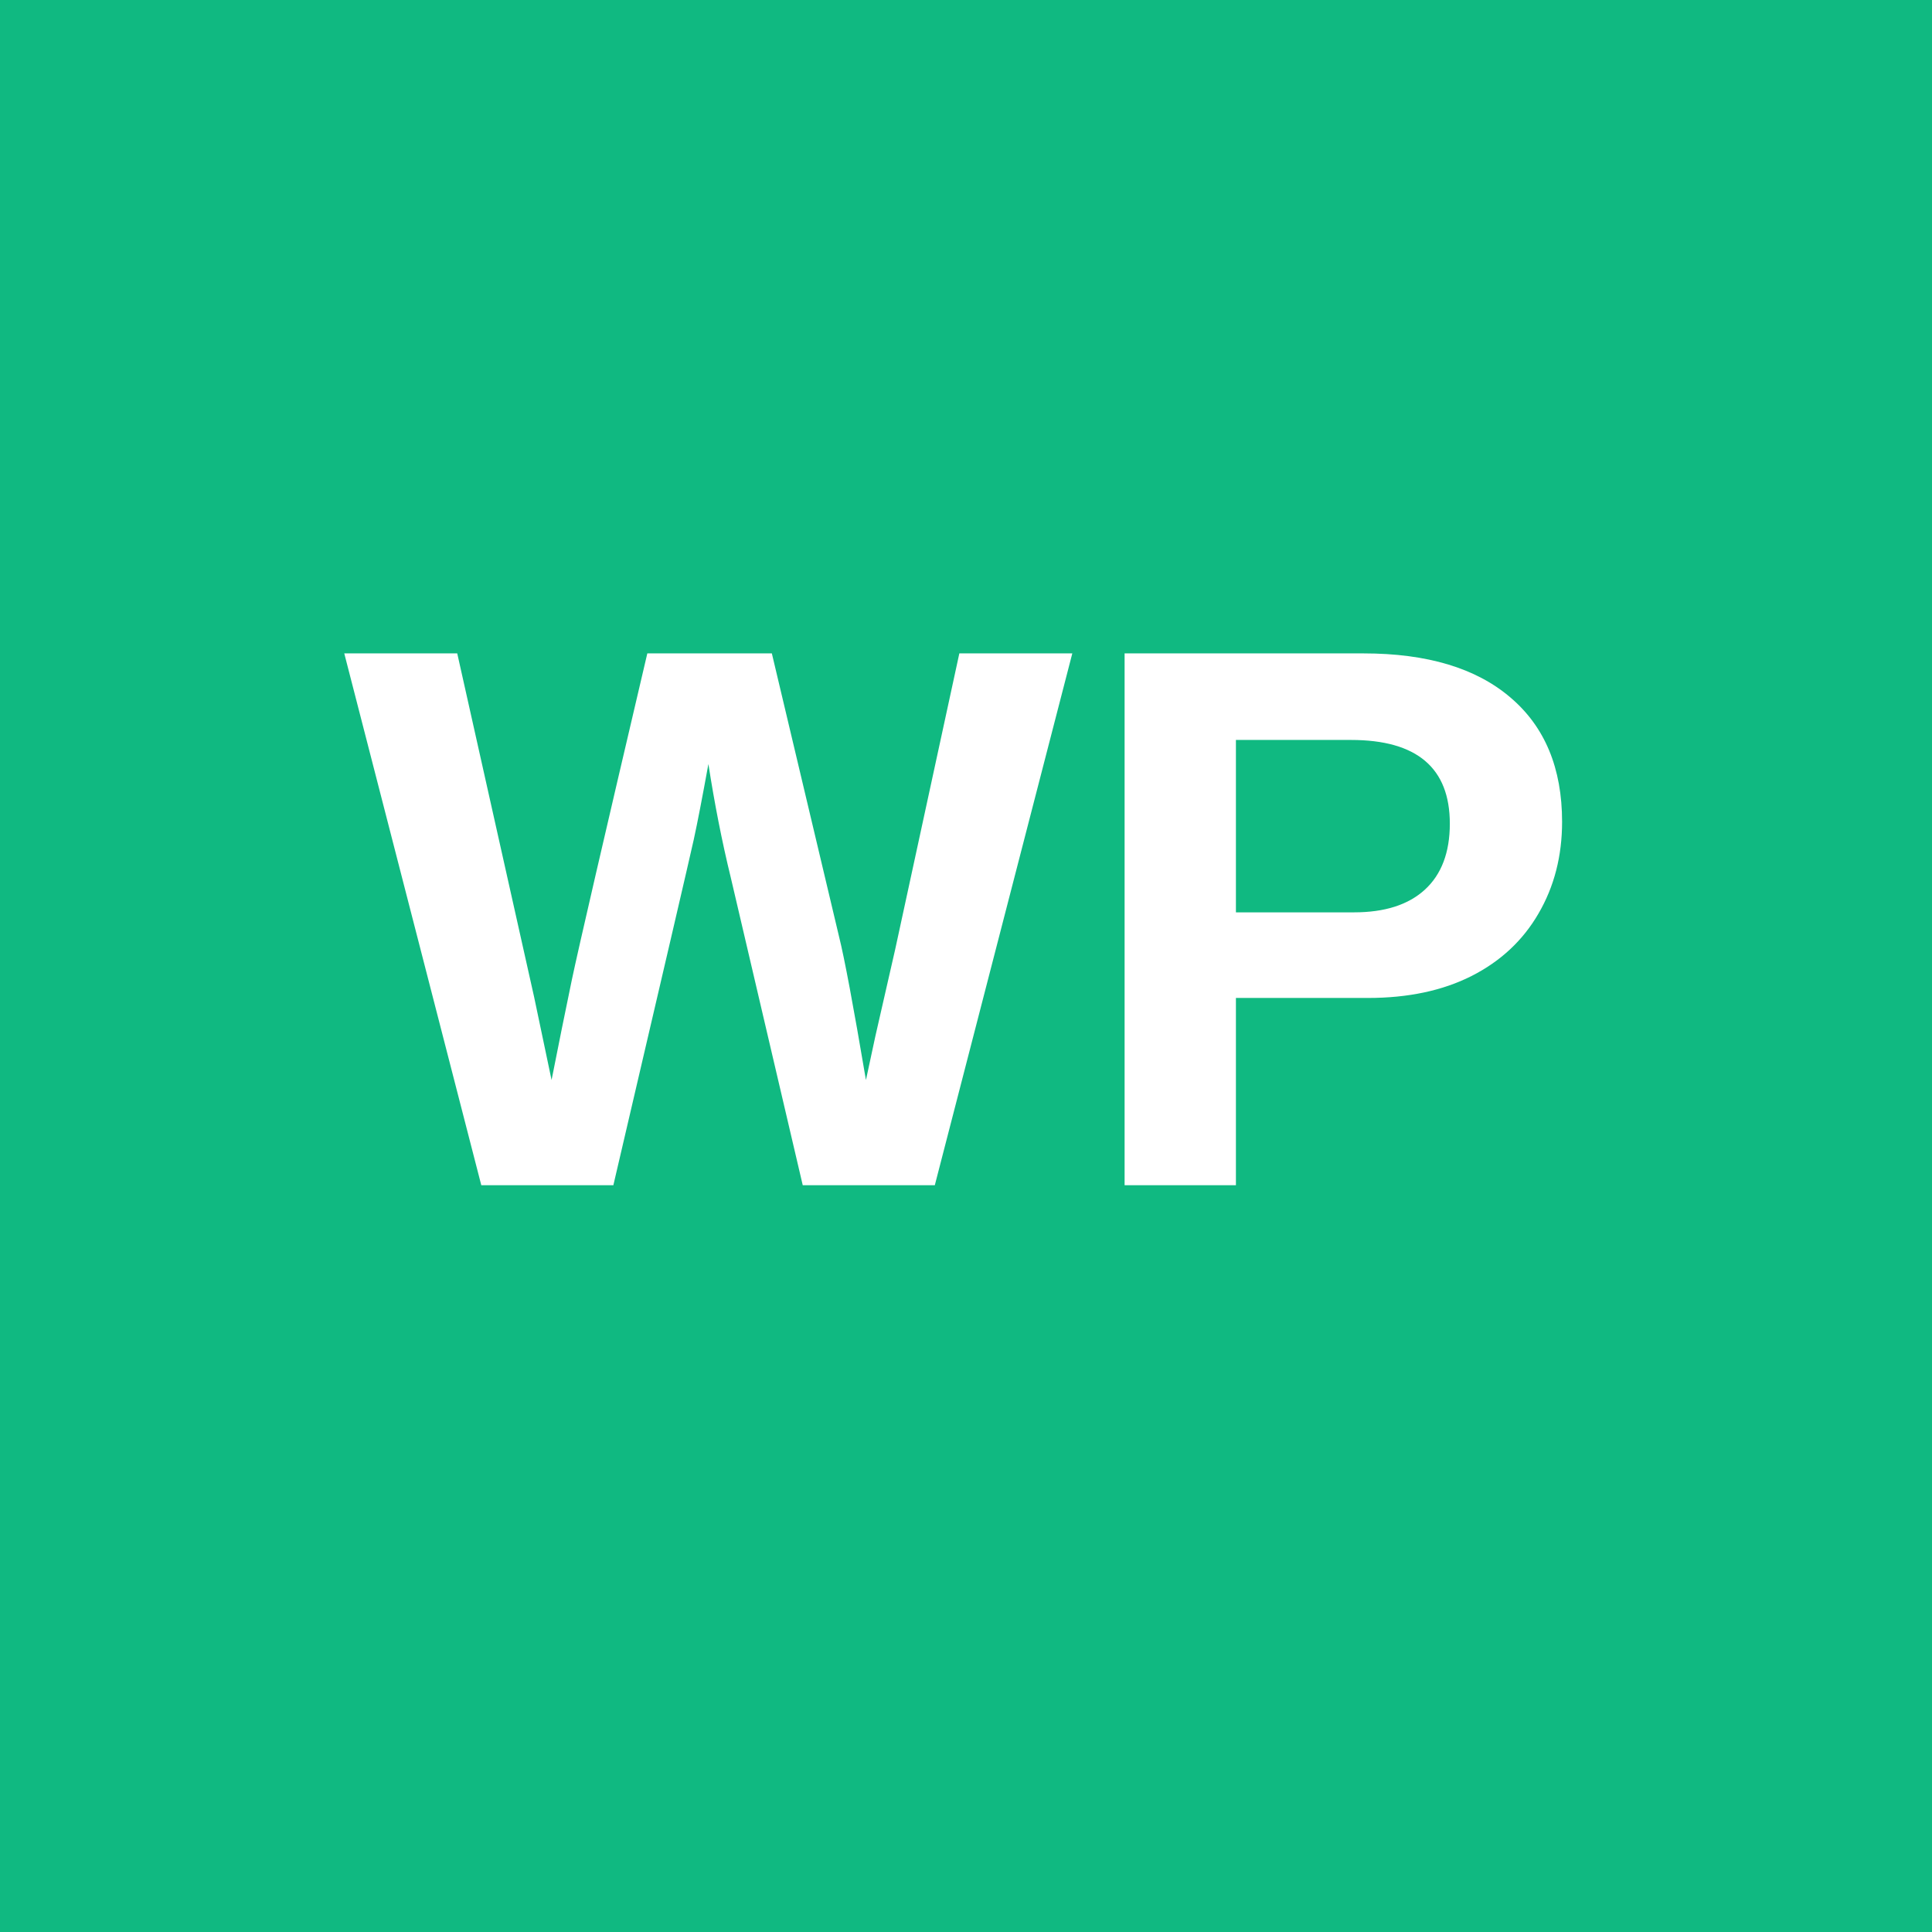
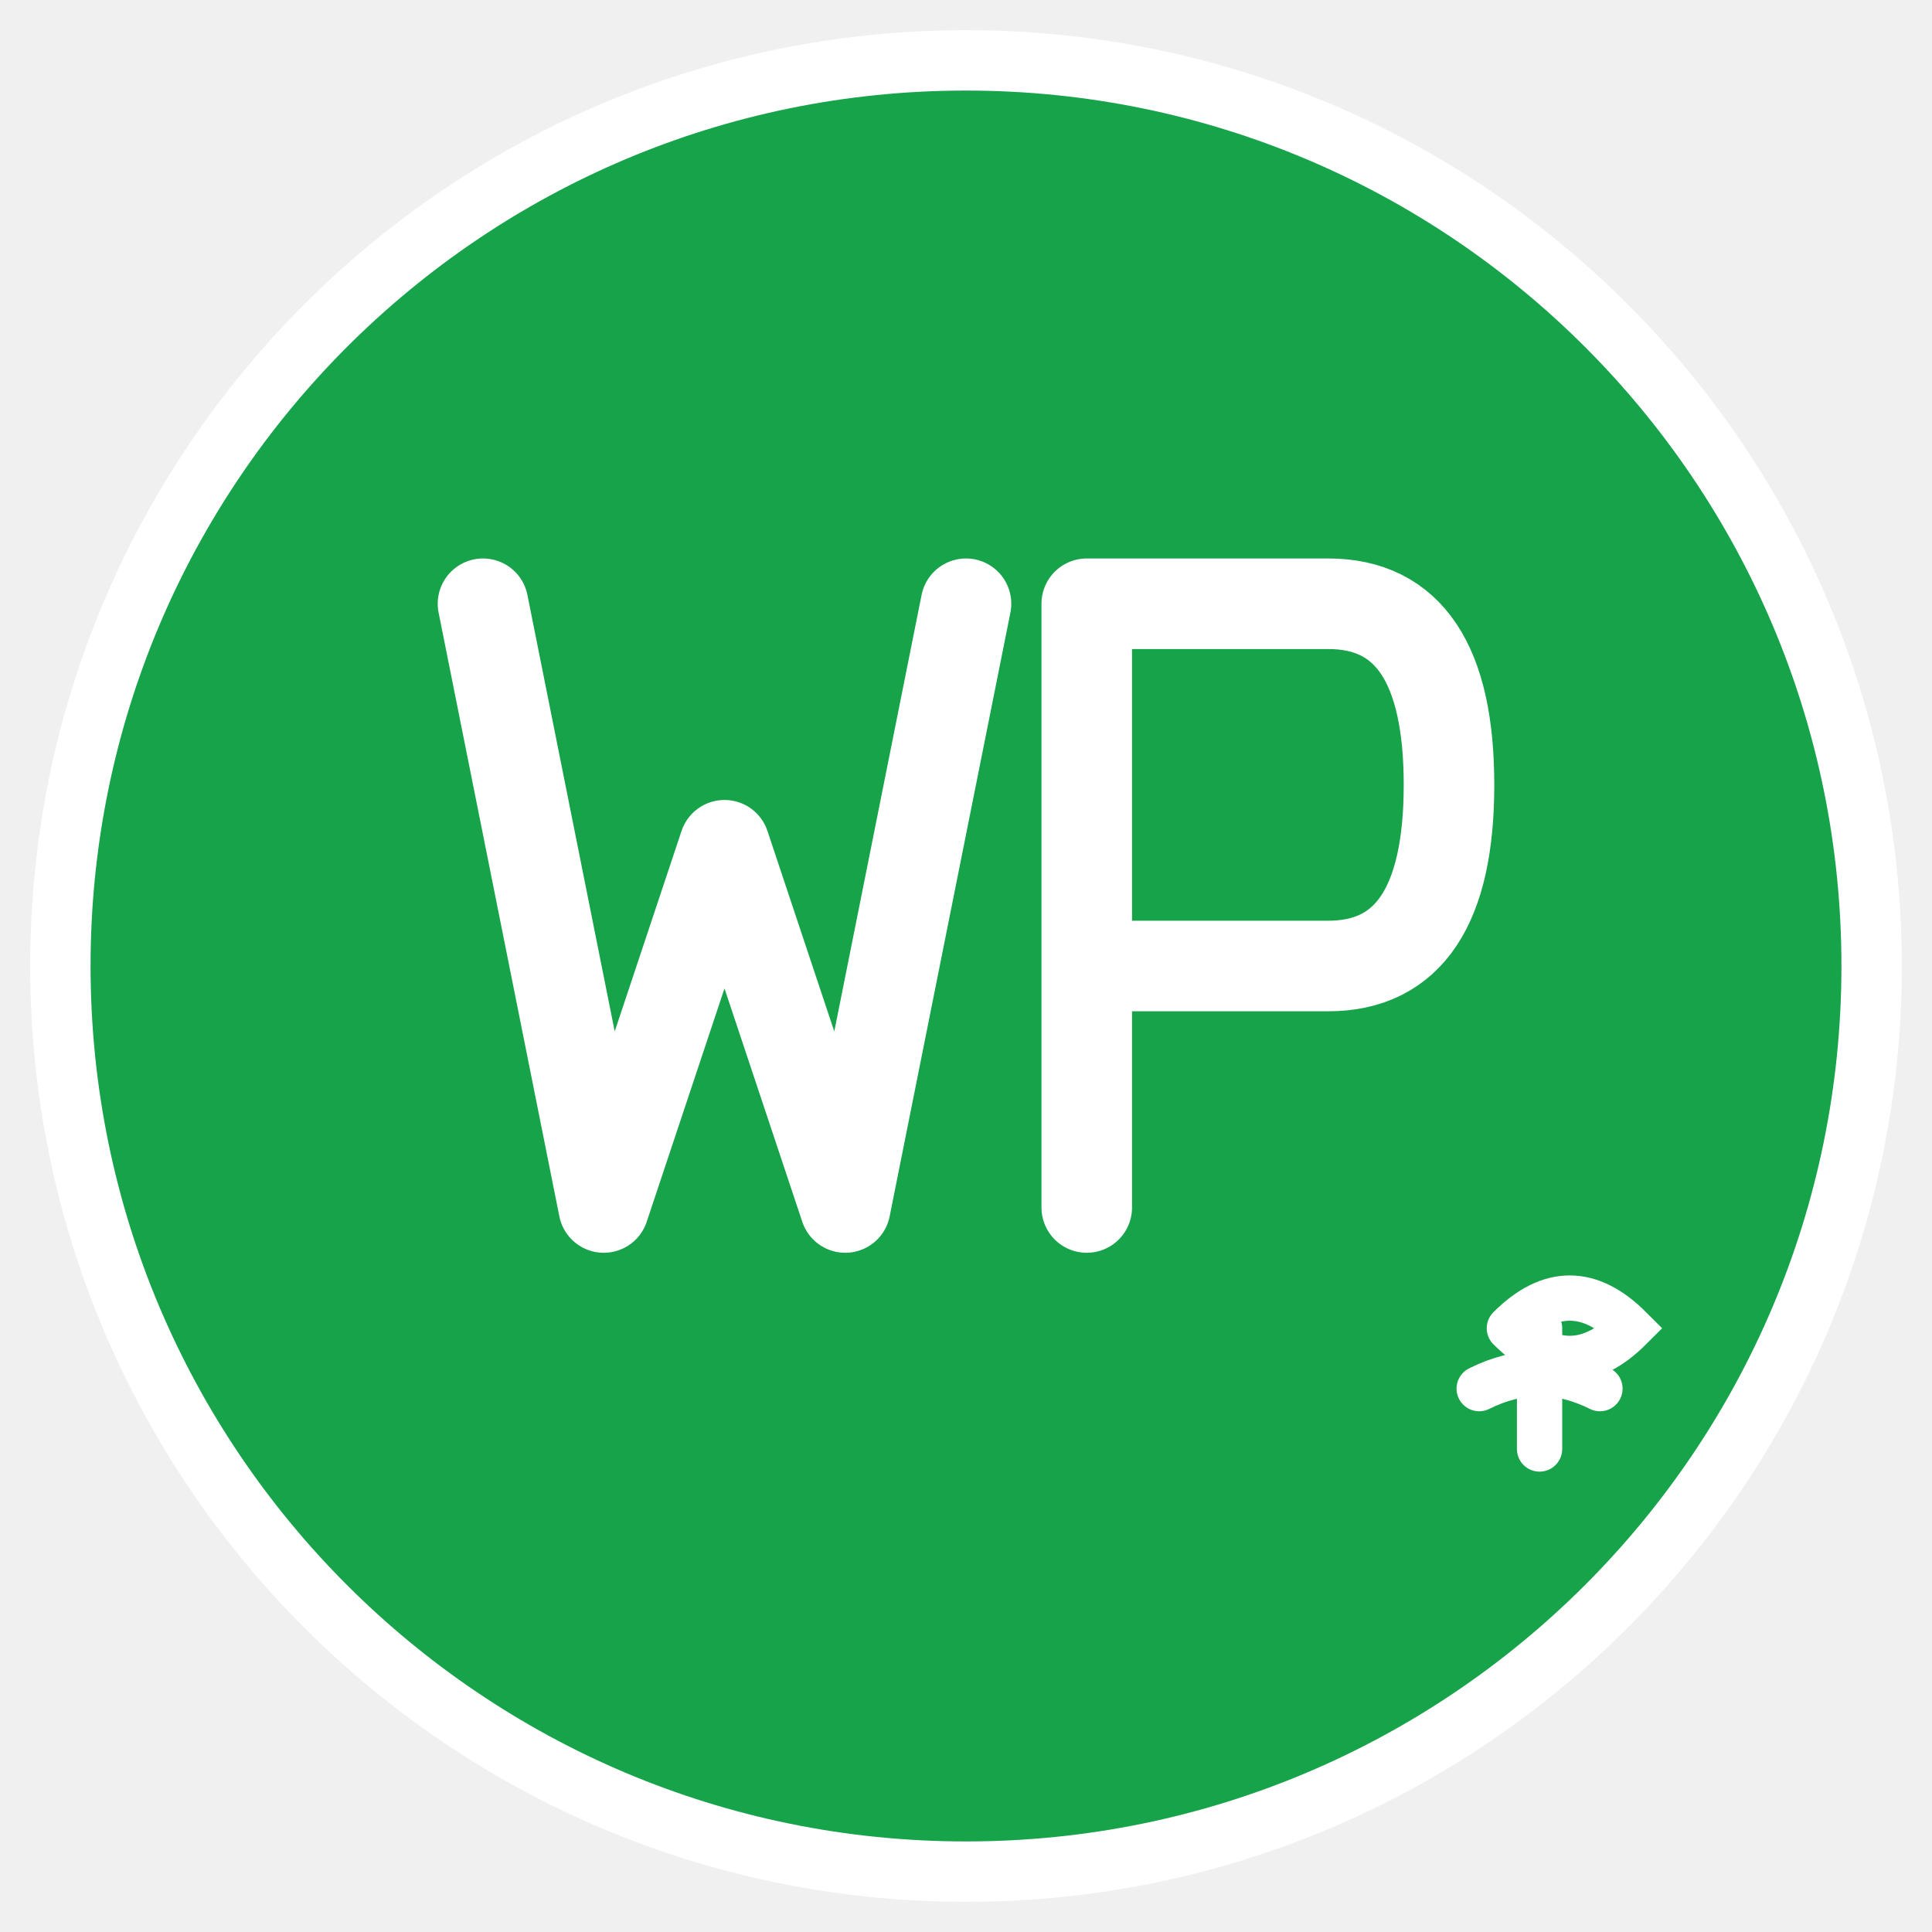
- <svg xmlns="http://www.w3.org/2000/svg" width="128" height="128">
-   <rect width="128" height="128" fill="#10b981" />
-   <text x="50%" y="50%" dominant-baseline="middle" text-anchor="middle" font-family="Arial, sans-serif" font-weight="bold" font-size="51.2" fill="white">WP</text>
+ <svg xmlns="http://www.w3.org/2000/svg" width="128" height="128" viewBox="0 0 64 64">
+   <circle cx="32" cy="32" r="30" fill="#16a34a" stroke="#ffffff" stroke-width="2" />
+   <path d="M16 20 L20 40 L24 28 L28 40 L32 20" stroke="#ffffff" stroke-width="3" fill="none" stroke-linecap="round" stroke-linejoin="round" />
+   <path d="M36 20 L36 40 M36 20 L44 20 Q48 20 48 26 Q48 32 44 32 L36 32" stroke="#ffffff" stroke-width="3" fill="none" stroke-linecap="round" stroke-linejoin="round" />
+   <path d="M50 44 Q52 42 54 44 Q52 46 50 44 M51 44 L51 48 M49 46 Q51 45 53 46" stroke="#ffffff" stroke-width="1.5" fill="none" stroke-linecap="round" />
</svg>
